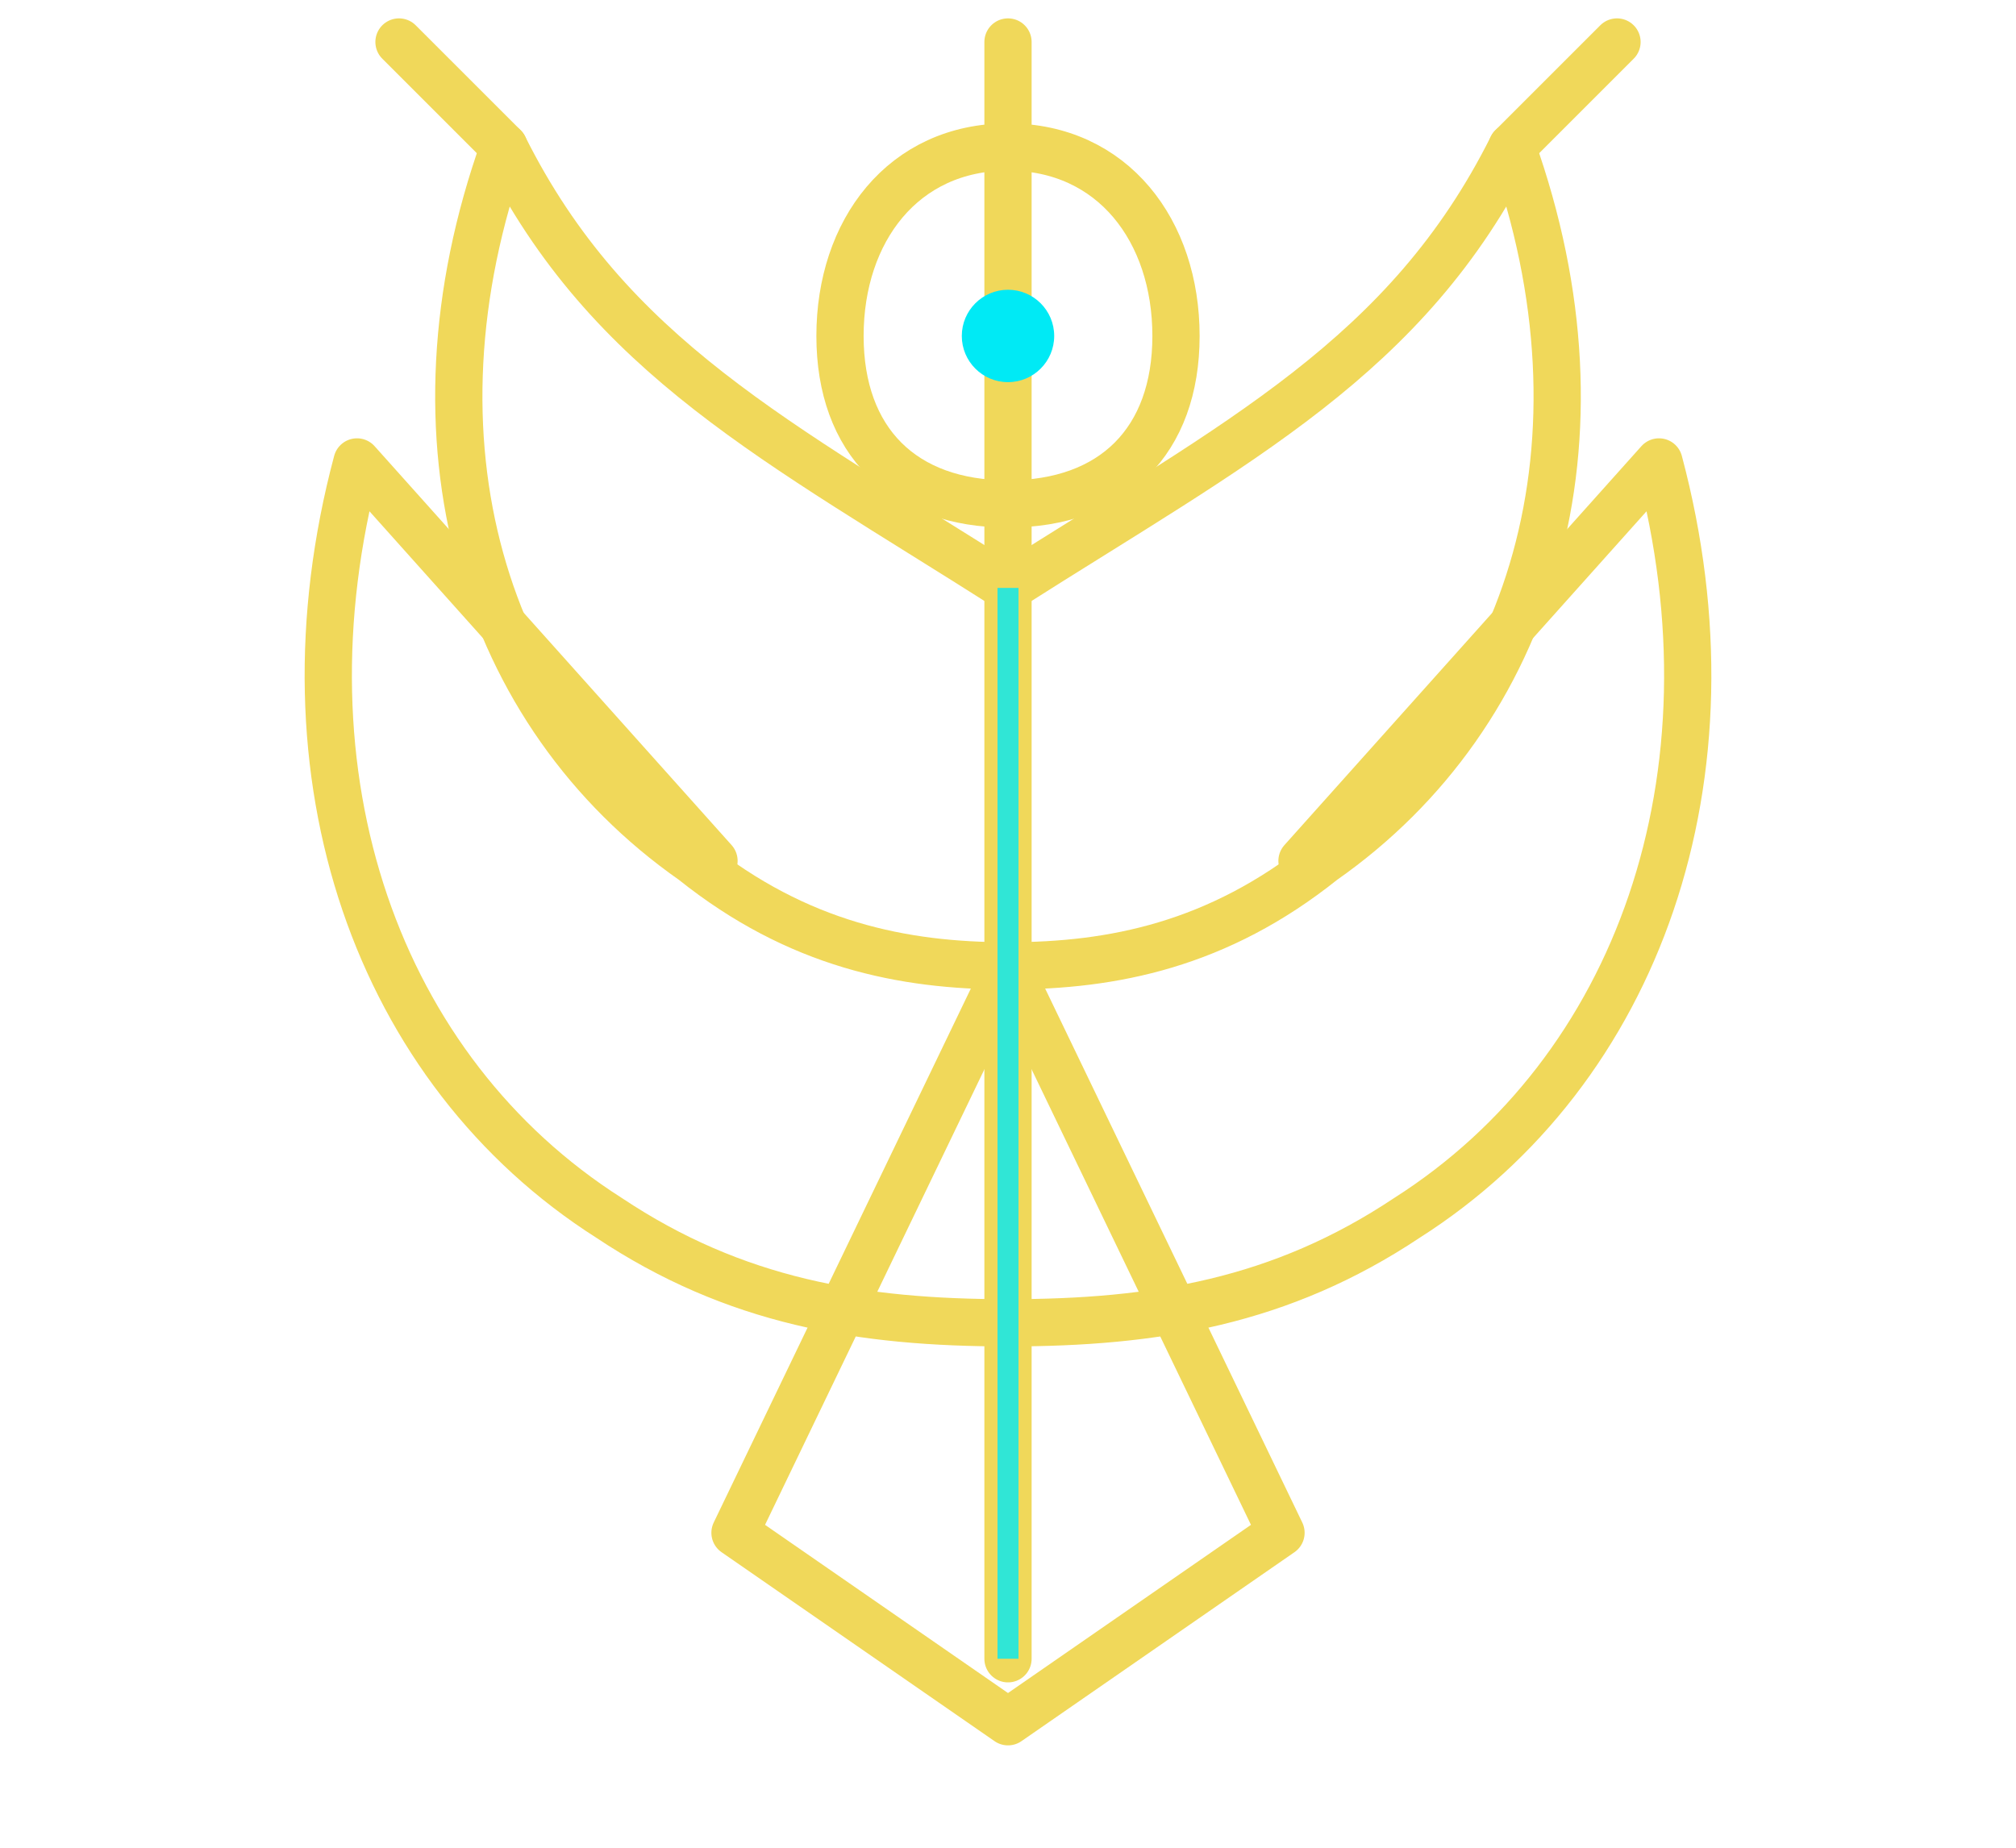
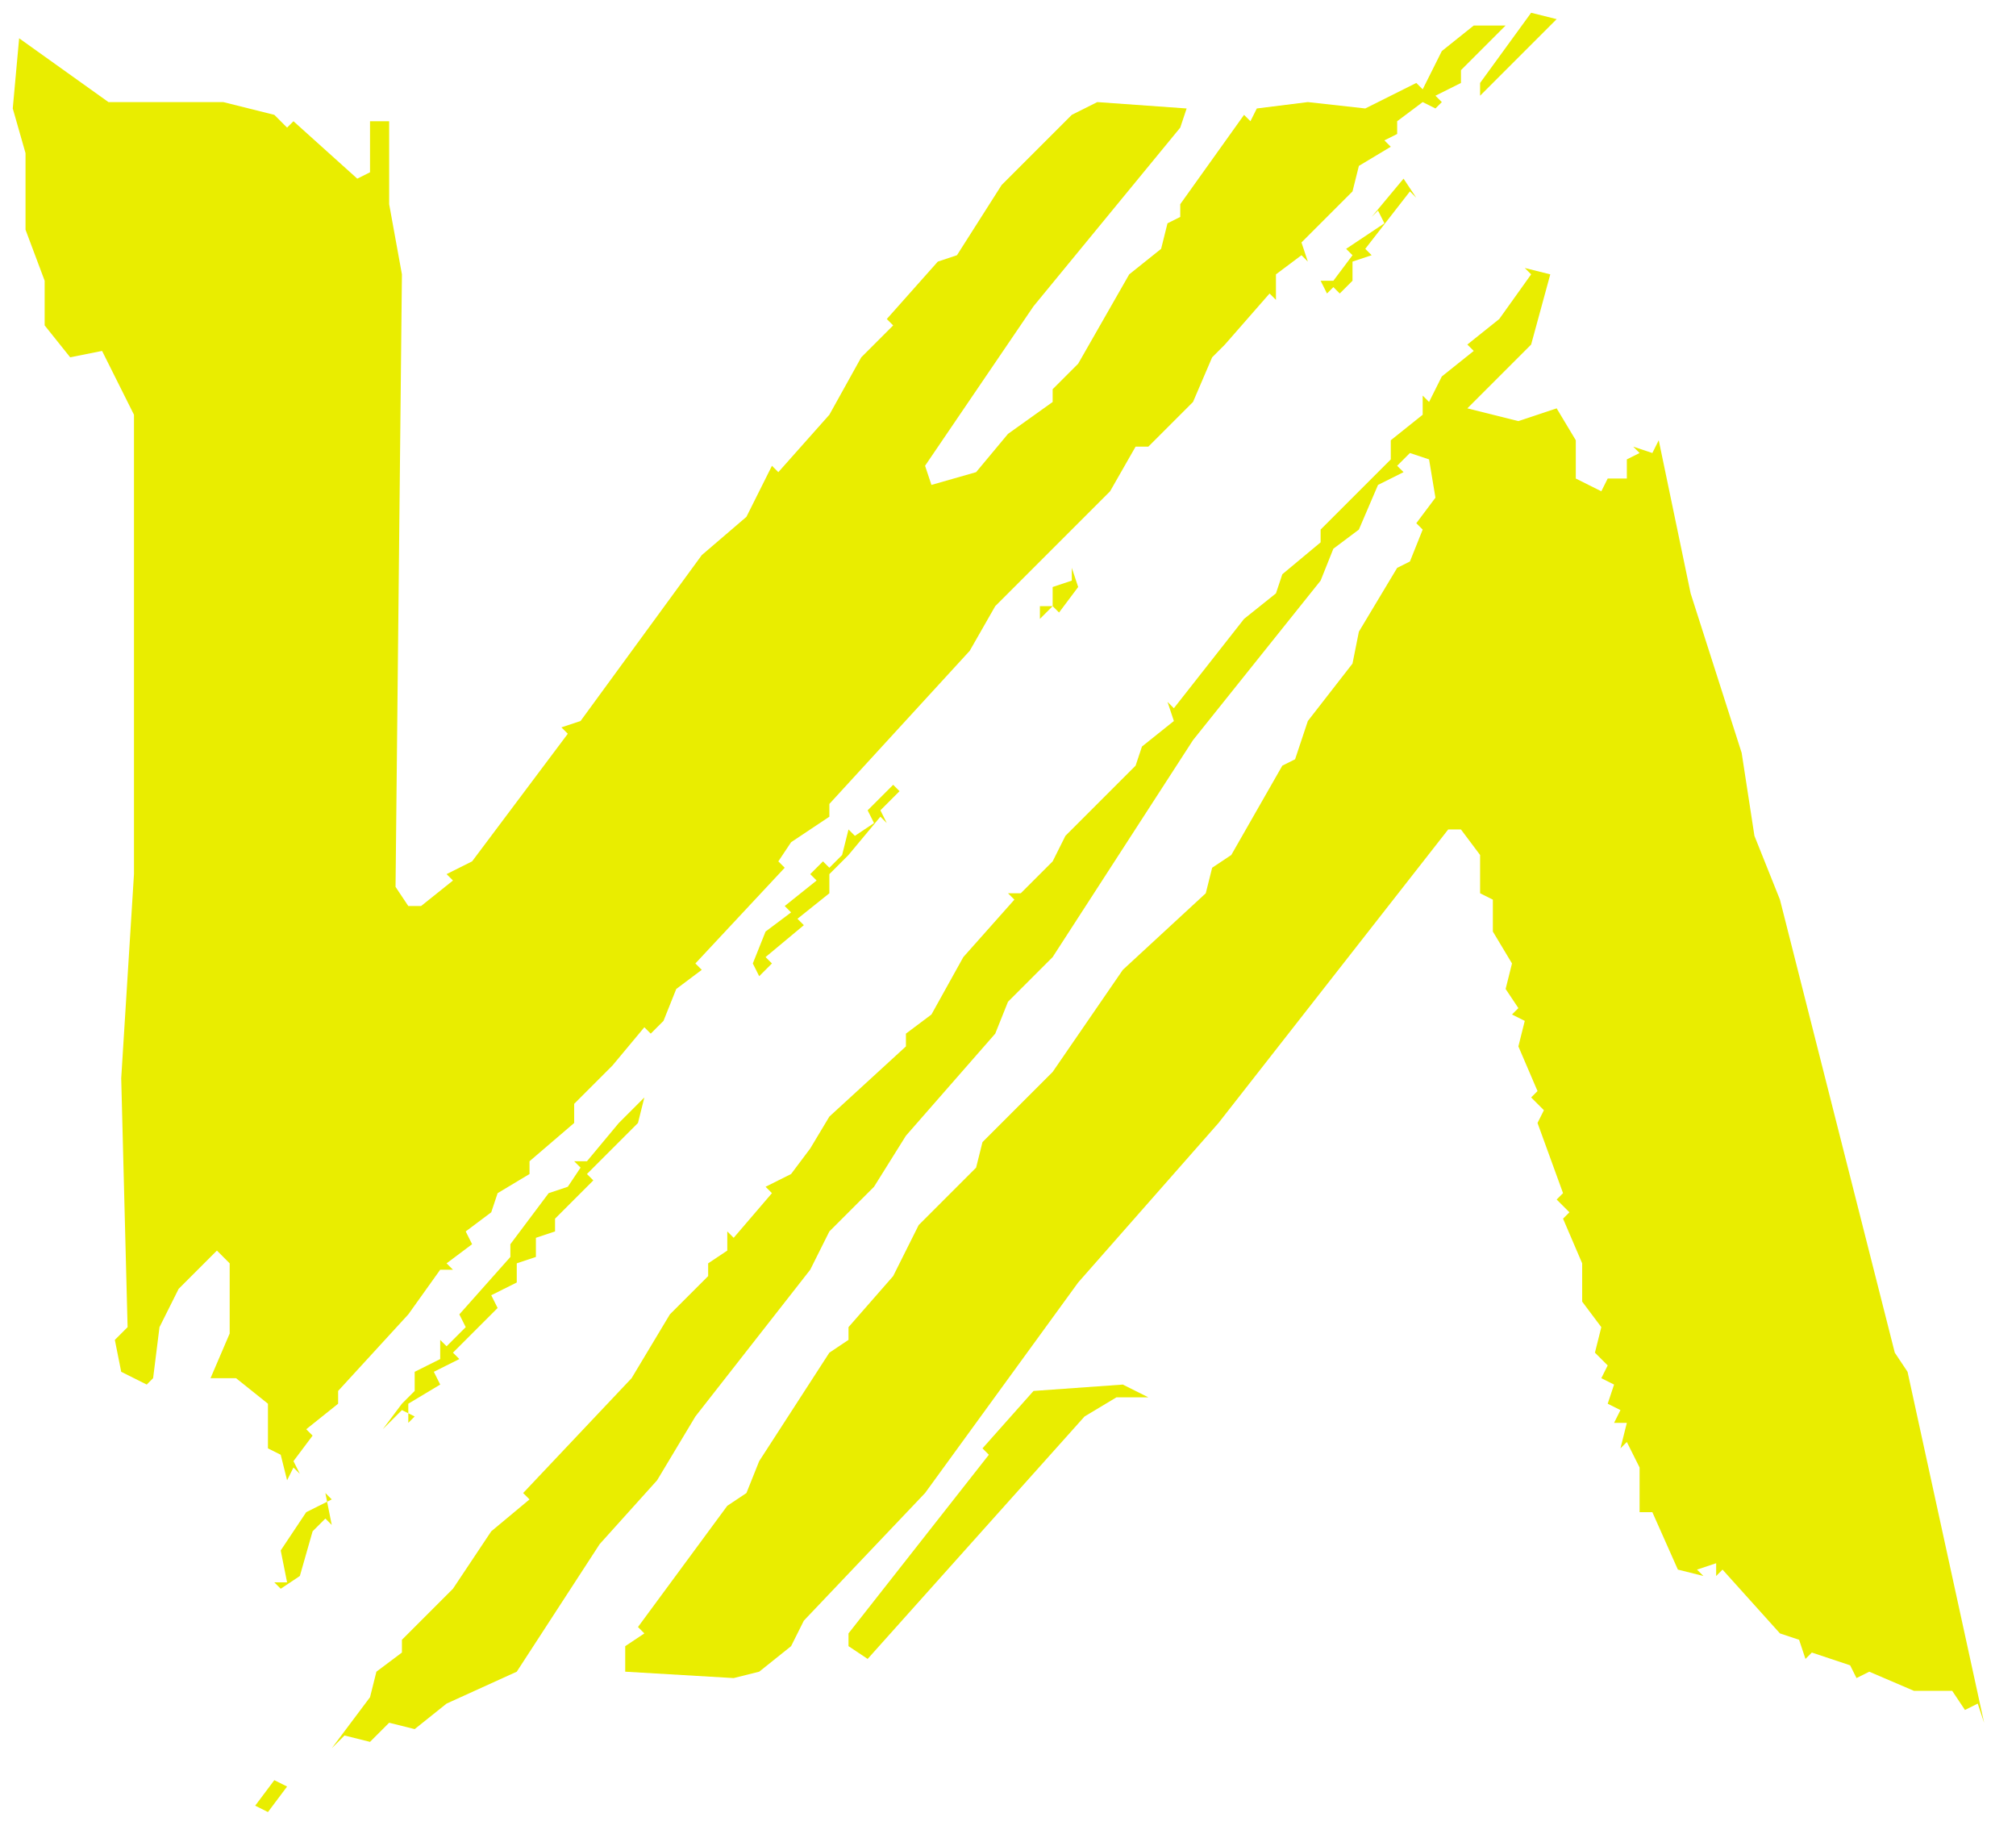
- <svg xmlns="http://www.w3.org/2000/svg" viewBox="0 0 96 88" role="img" aria-labelledby="title">
-   <g fill="none" stroke="#f0d85a" stroke-width="2.25" stroke-linecap="round" stroke-linejoin="round">
-     <path d="M48 7v72M48 7c-5 0-8 4-8 9s3 8 8 8 8-3 8-8-3-9-8-9Z" />
-     <path d="M48 28C37 21 29 17 24 7c-5 14-1 27 9 34 5 4 10 5 15 5M48 28c11-7 19-11 24-21 5 14 1 27-9 34-5 4-10 5-15 5" />
-     <path d="M34 41 17 22c-4 15 1 29 12 36 6 4 12 5 19 5M62 41l17-19c4 15-1 29-12 36-6 4-12 5-19 5" />
-     <path d="M48 46 35 73l13 9 13-9-13-27Z" />
-     <path d="M24 7 19 2M72 7l5-5M48 2v5" />
-   </g>
-   <path d="M48 28v51" stroke="#00eaf5" stroke-width="1" opacity=".8" />
-   <circle cx="48" cy="16" r="2.2" fill="#00eaf5" />
+ <svg xmlns="http://www.w3.org/2000/svg" viewBox="0 0 316 288" role="img" aria-labelledby="title">
+   <path fill="#e9ed00" fill-rule="evenodd" d="M 45,280 L 43,279 L 40,283 L 42,284 Z M 51,234 L 52,235 L 48,237 L 44,243 L 45,248 L 43,248 L 45,250 L 44,249 L 47,247 L 49,240 L 51,238 L 52,239 Z M 180,219 L 176,217 L 162,218 L 154,227 L 155,228 L 133,256 L 133,258 L 136,260 L 170,222 L 175,219 Z M 101,172 L 97,176 L 96,175 L 97,176 L 92,182 L 90,182 L 91,183 L 89,186 L 86,187 L 80,195 L 80,197 L 72,206 L 73,208 L 70,211 L 69,210 L 69,213 L 65,215 L 65,218 L 63,220 L 62,219 L 63,220 L 60,224 L 63,221 L 65,222 L 64,223 L 64,220 L 69,217 L 68,215 L 72,213 L 71,212 L 78,205 L 77,203 L 81,201 L 81,198 L 84,197 L 84,194 L 87,193 L 87,191 L 93,185 L 92,184 L 100,176 Z M 140,123 L 135,128 L 136,127 L 137,129 L 134,131 L 133,130 L 132,134 L 130,136 L 129,135 L 127,137 L 128,138 L 123,142 L 124,143 L 120,146 L 118,151 L 119,153 L 121,151 L 120,150 L 126,145 L 125,144 L 130,140 L 130,137 L 133,134 L 134,135 L 133,134 L 138,128 L 139,129 L 138,127 L 141,124 Z M 168,89 L 168,91 L 165,92 L 165,95 L 163,95 L 163,100 L 163,97 L 165,95 L 166,96 L 169,92 Z M 243,43 L 239,42 L 240,43 L 235,50 L 230,54 L 231,55 L 226,59 L 224,63 L 223,62 L 223,65 L 218,69 L 218,72 L 207,83 L 207,85 L 201,90 L 200,93 L 195,97 L 184,111 L 183,110 L 184,113 L 179,117 L 178,120 L 167,131 L 165,135 L 160,140 L 158,140 L 159,141 L 151,150 L 146,159 L 142,162 L 142,164 L 130,175 L 127,180 L 126,179 L 127,180 L 124,184 L 120,186 L 121,187 L 115,194 L 114,193 L 114,196 L 111,198 L 111,200 L 105,206 L 99,216 L 82,234 L 83,235 L 77,240 L 71,249 L 63,257 L 63,259 L 59,262 L 58,266 L 52,274 L 54,272 L 58,273 L 61,270 L 65,271 L 70,267 L 81,262 L 94,242 L 103,232 L 109,222 L 127,199 L 130,193 L 137,186 L 142,178 L 156,162 L 158,157 L 165,150 L 187,116 L 207,91 L 209,86 L 213,83 L 216,76 L 220,74 L 219,73 L 221,71 L 224,72 L 225,78 L 222,82 L 223,83 L 221,88 L 219,89 L 213,99 L 212,104 L 205,113 L 203,119 L 201,120 L 193,134 L 190,136 L 189,140 L 176,152 L 165,168 L 154,179 L 153,183 L 144,192 L 140,200 L 133,208 L 133,210 L 130,212 L 119,229 L 117,234 L 114,236 L 100,255 L 101,256 L 98,258 L 98,262 L 115,263 L 119,262 L 124,258 L 126,254 L 145,234 L 169,201 L 191,176 L 227,130 L 229,130 L 232,134 L 232,140 L 234,141 L 234,146 L 237,151 L 236,155 L 238,158 L 237,159 L 239,160 L 238,164 L 241,171 L 240,172 L 242,174 L 241,176 L 245,187 L 244,188 L 246,190 L 245,191 L 248,198 L 248,204 L 251,208 L 250,212 L 252,214 L 251,216 L 253,217 L 252,220 L 254,221 L 253,223 L 255,223 L 254,227 L 255,226 L 257,230 L 257,237 L 259,237 L 263,246 L 267,247 L 266,246 L 269,245 L 269,247 L 270,246 L 279,256 L 282,257 L 283,260 L 284,259 L 290,261 L 291,263 L 293,262 L 300,265 L 306,265 L 308,268 L 310,267 L 311,270 L 299,215 L 297,212 L 279,141 L 275,131 L 273,118 L 265,93 L 260,69 L 259,71 L 256,70 L 257,71 L 255,72 L 255,75 L 252,75 L 251,77 L 247,75 L 247,69 L 244,64 L 238,66 L 230,64 L 240,54 Z M 220,28 L 215,34 L 216,33 L 217,35 L 211,39 L 212,40 L 209,44 L 207,44 L 208,46 L 205,49 L 204,48 L 205,49 L 203,51 L 209,45 L 210,46 L 212,44 L 212,41 L 215,40 L 214,39 L 221,30 L 222,31 Z M 244,3 L 240,2 L 232,13 L 232,15 Z M 238,2 L 236,4 L 231,4 L 226,8 L 223,14 L 222,13 L 214,17 L 205,16 L 197,17 L 196,19 L 195,18 L 185,32 L 185,34 L 183,35 L 182,39 L 177,43 L 169,57 L 165,61 L 165,63 L 158,68 L 153,74 L 146,76 L 145,73 L 162,48 L 185,20 L 186,17 L 172,16 L 168,18 L 157,29 L 150,40 L 147,41 L 139,50 L 140,51 L 135,56 L 130,65 L 122,74 L 121,73 L 117,81 L 110,87 L 91,113 L 88,114 L 89,115 L 74,135 L 70,137 L 71,138 L 66,142 L 64,142 L 62,139 L 63,43 L 61,32 L 61,19 L 58,19 L 58,27 L 56,28 L 46,19 L 45,20 L 43,18 L 35,16 L 17,16 L 3,6 L 2,17 L 4,24 L 4,36 L 7,44 L 7,51 L 11,56 L 16,55 L 21,65 L 21,137 L 19,169 L 20,208 L 18,210 L 19,215 L 23,217 L 24,216 L 25,208 L 28,202 L 34,196 L 36,198 L 36,209 L 33,216 L 37,216 L 42,220 L 42,227 L 44,228 L 45,232 L 46,230 L 47,231 L 46,229 L 49,225 L 48,224 L 53,220 L 53,218 L 64,206 L 65,207 L 64,206 L 69,199 L 71,199 L 70,198 L 74,195 L 73,193 L 77,190 L 78,187 L 83,184 L 83,182 L 90,176 L 90,173 L 96,167 L 97,168 L 96,167 L 101,161 L 102,162 L 104,160 L 106,155 L 110,152 L 109,151 L 123,136 L 122,135 L 124,132 L 130,128 L 130,126 L 152,102 L 156,95 L 174,77 L 178,70 L 180,70 L 187,63 L 190,56 L 192,54 L 193,55 L 192,54 L 199,46 L 200,47 L 200,43 L 204,40 L 205,41 L 204,38 L 212,30 L 213,26 L 218,23 L 217,22 L 219,21 L 219,19 L 223,16 L 225,17 L 224,18 L 226,16 L 225,15 L 229,13 L 229,11 Z" />
</svg>
